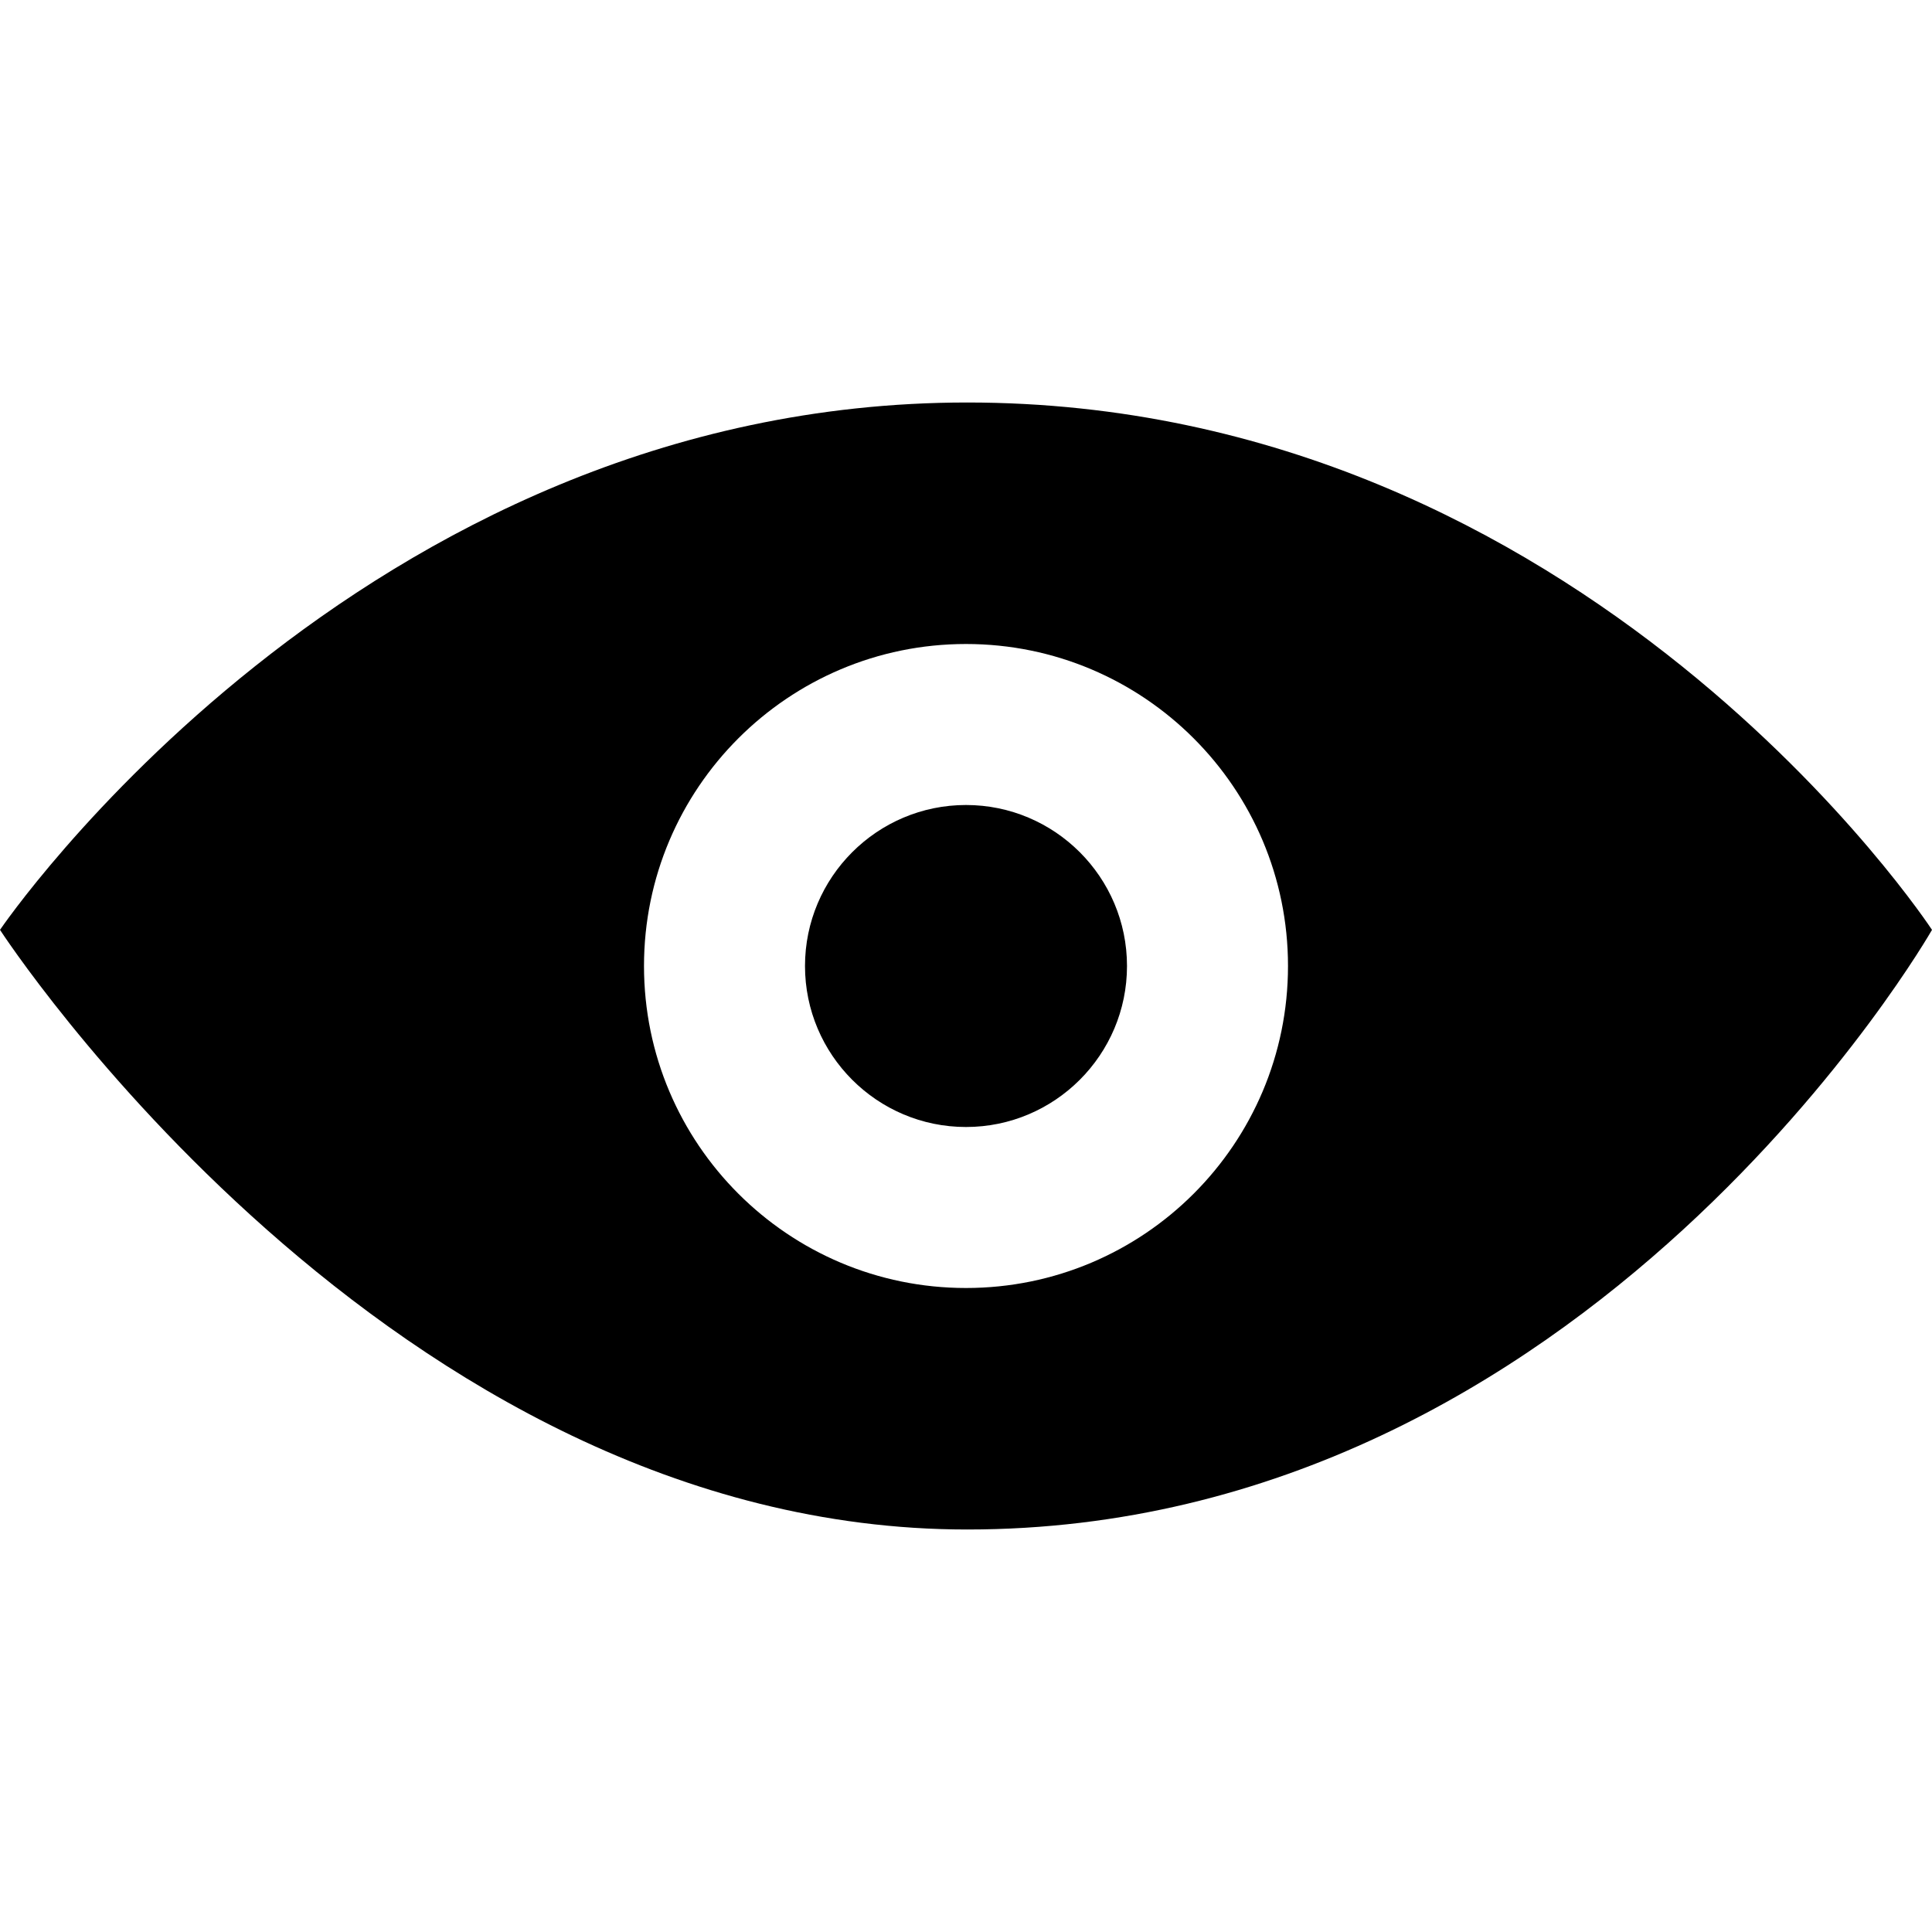
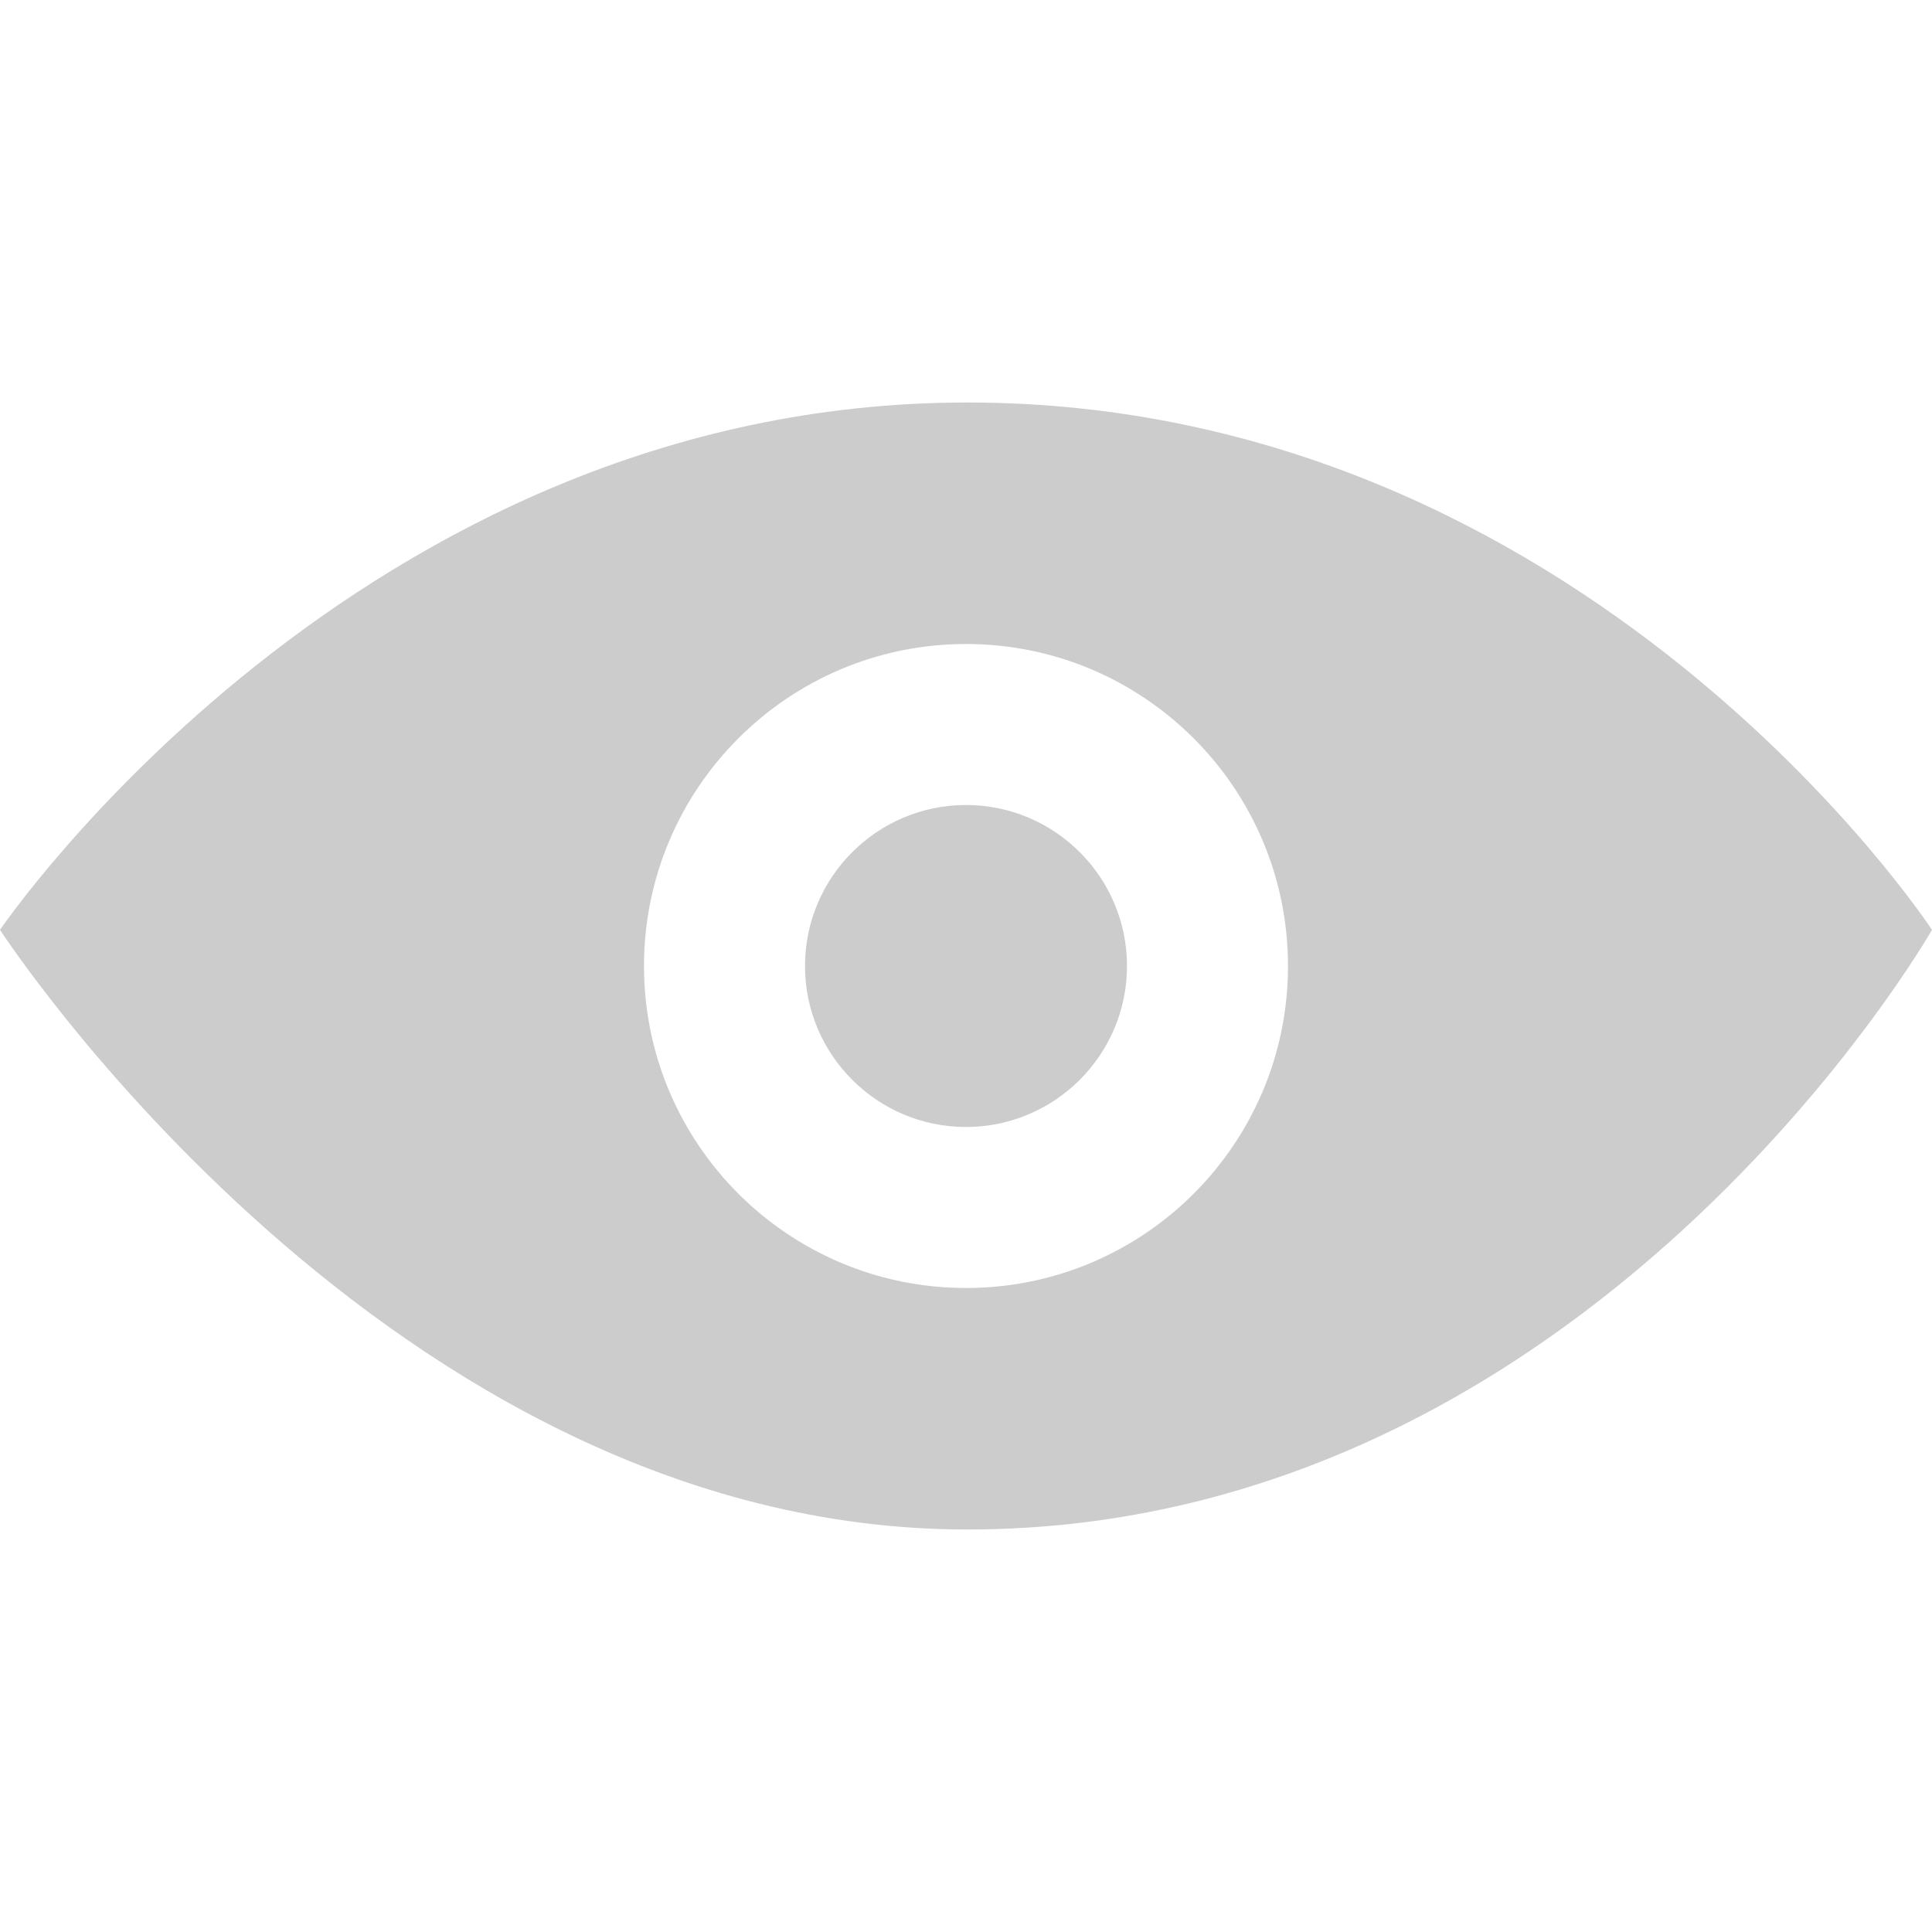
- <svg xmlns="http://www.w3.org/2000/svg" width="24" height="24" viewBox="0 0 24 24">
+ <svg xmlns="http://www.w3.org/2000/svg" width="24" height="24" fill="#ccc" viewBox="0 0 24 24">
  <path d="M14 12c0 1.103-.897 2-2 2s-2-.897-2-2 .897-2 2-2 2 .897 2 2zm10-.449s-4.252 7.449-11.985 7.449c-7.18 0-12.015-7.449-12.015-7.449s4.446-6.551 12.015-6.551c7.694 0 11.985 6.551 11.985 6.551zm-8 .449c0-2.208-1.791-4-4-4-2.208 0-4 1.792-4 4 0 2.209 1.792 4 4 4 2.209 0 4-1.791 4-4z" />
</svg>
